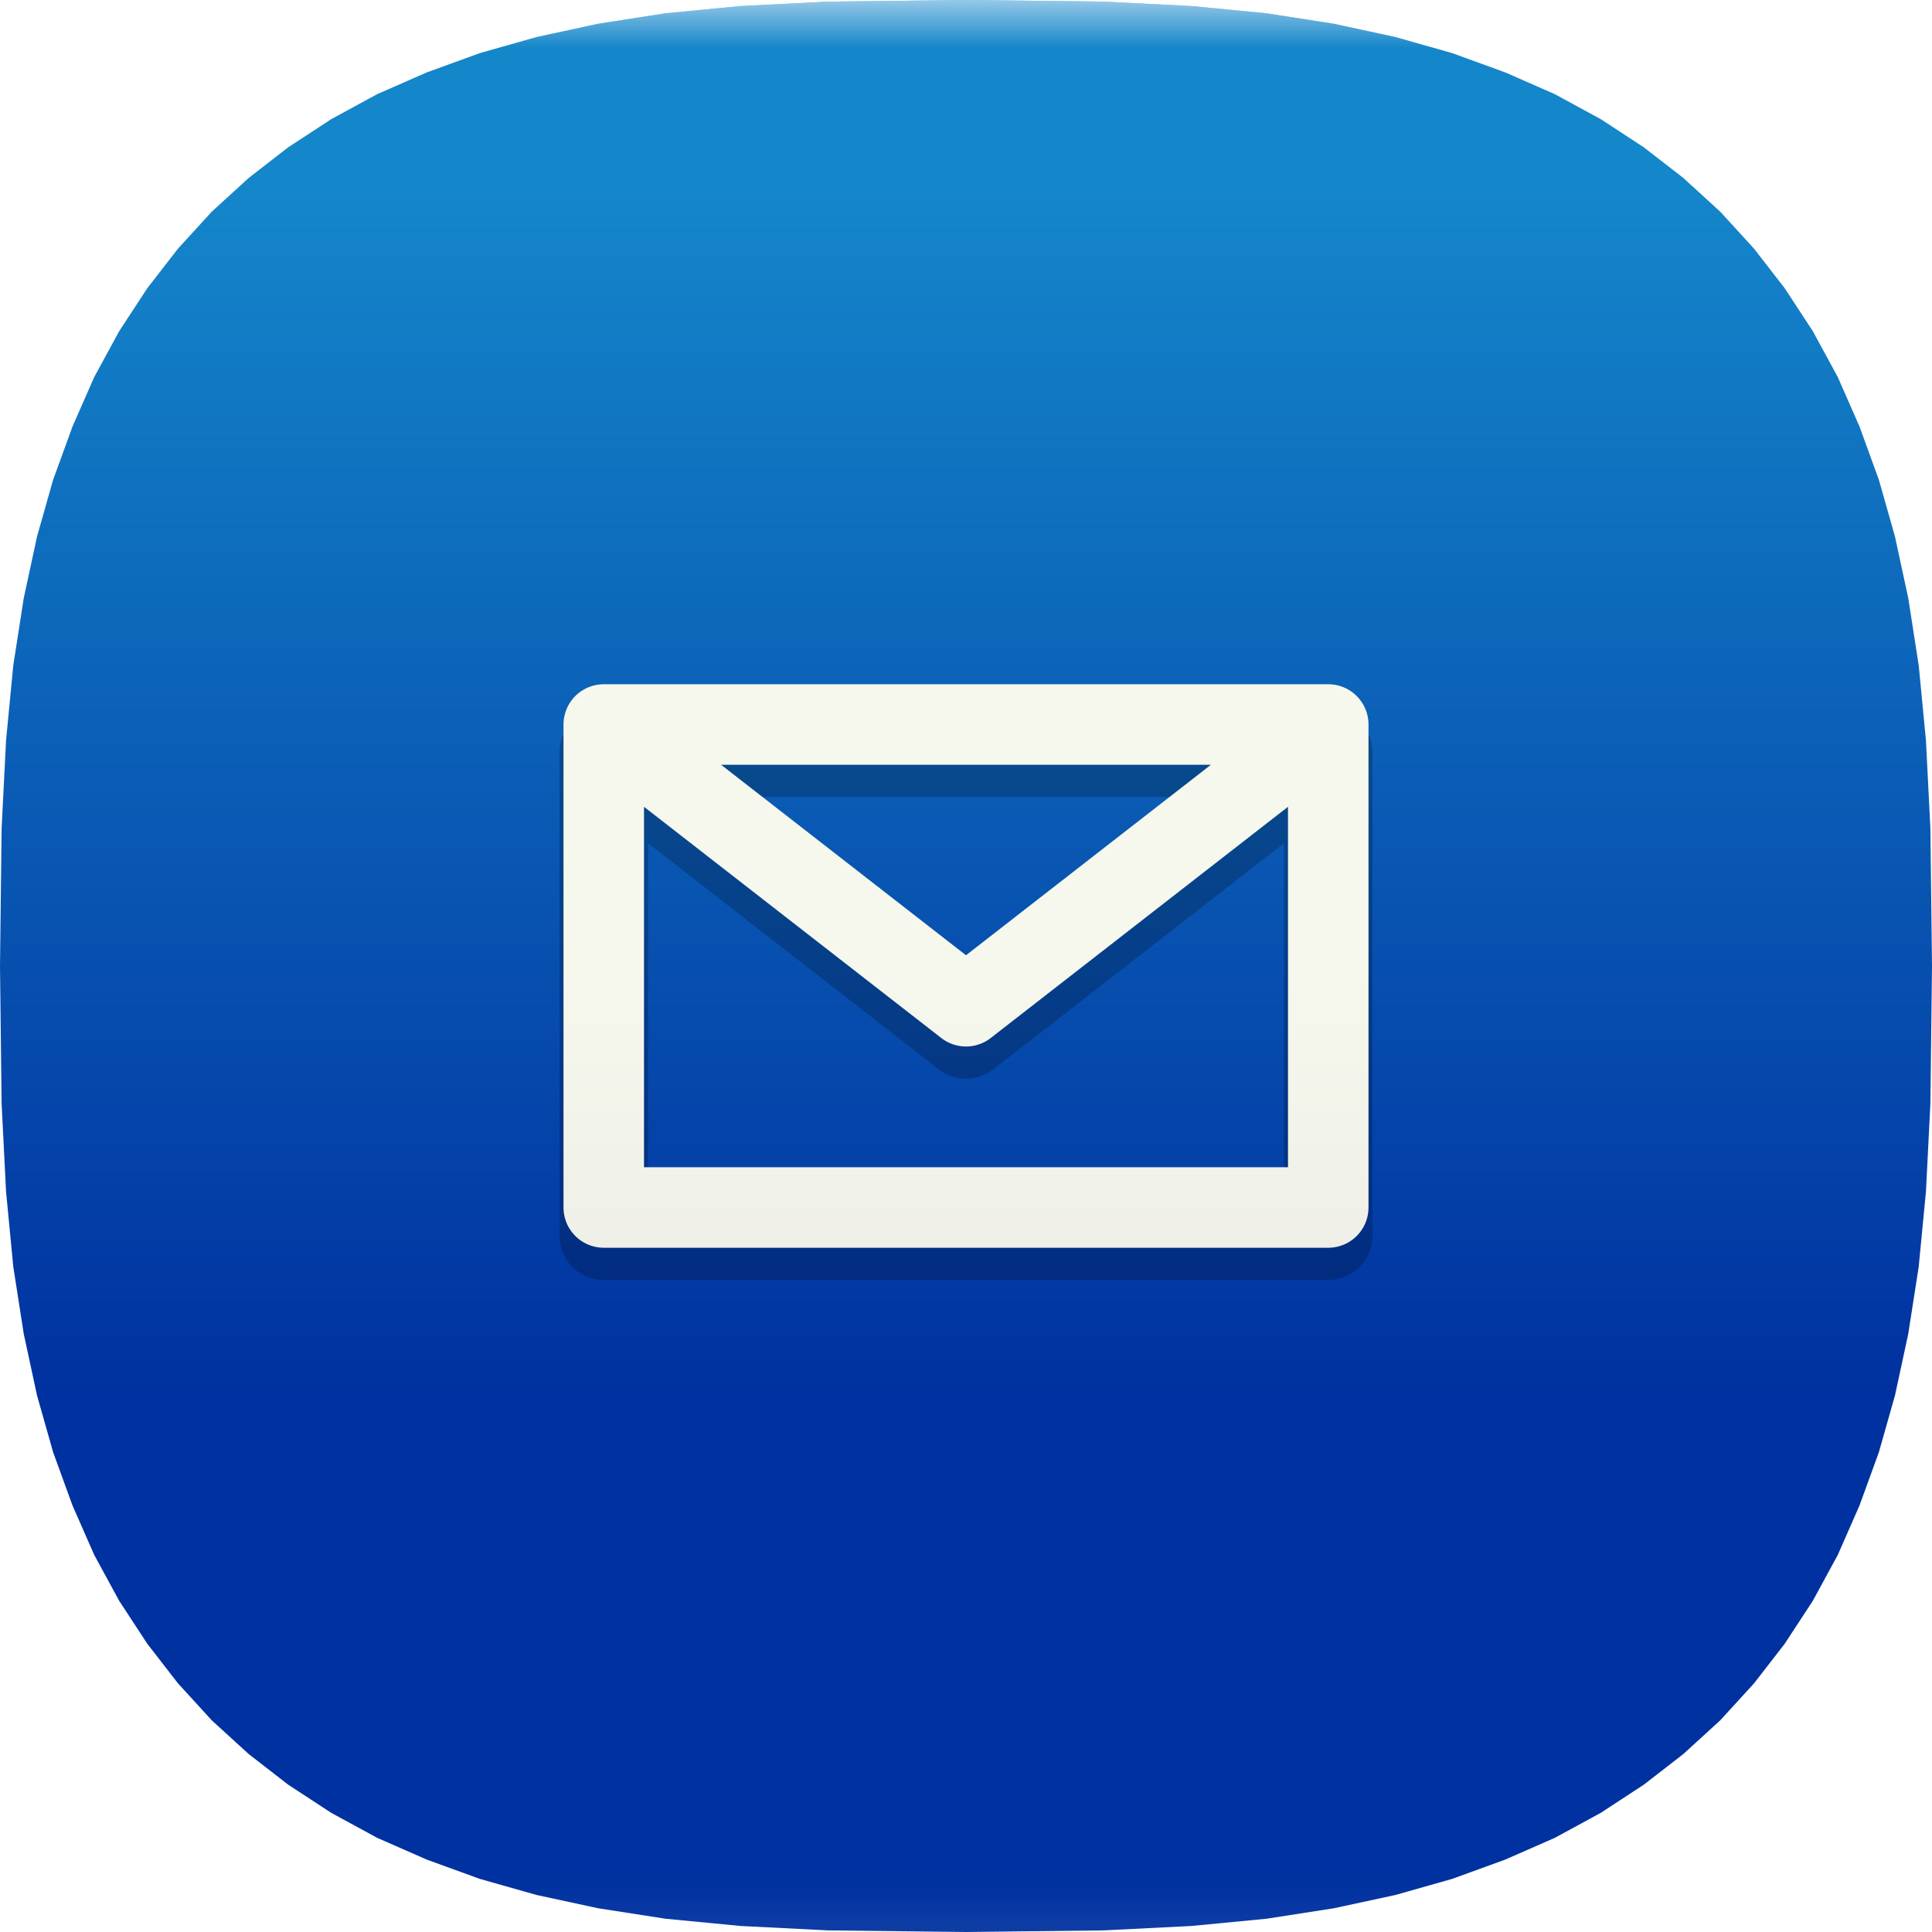
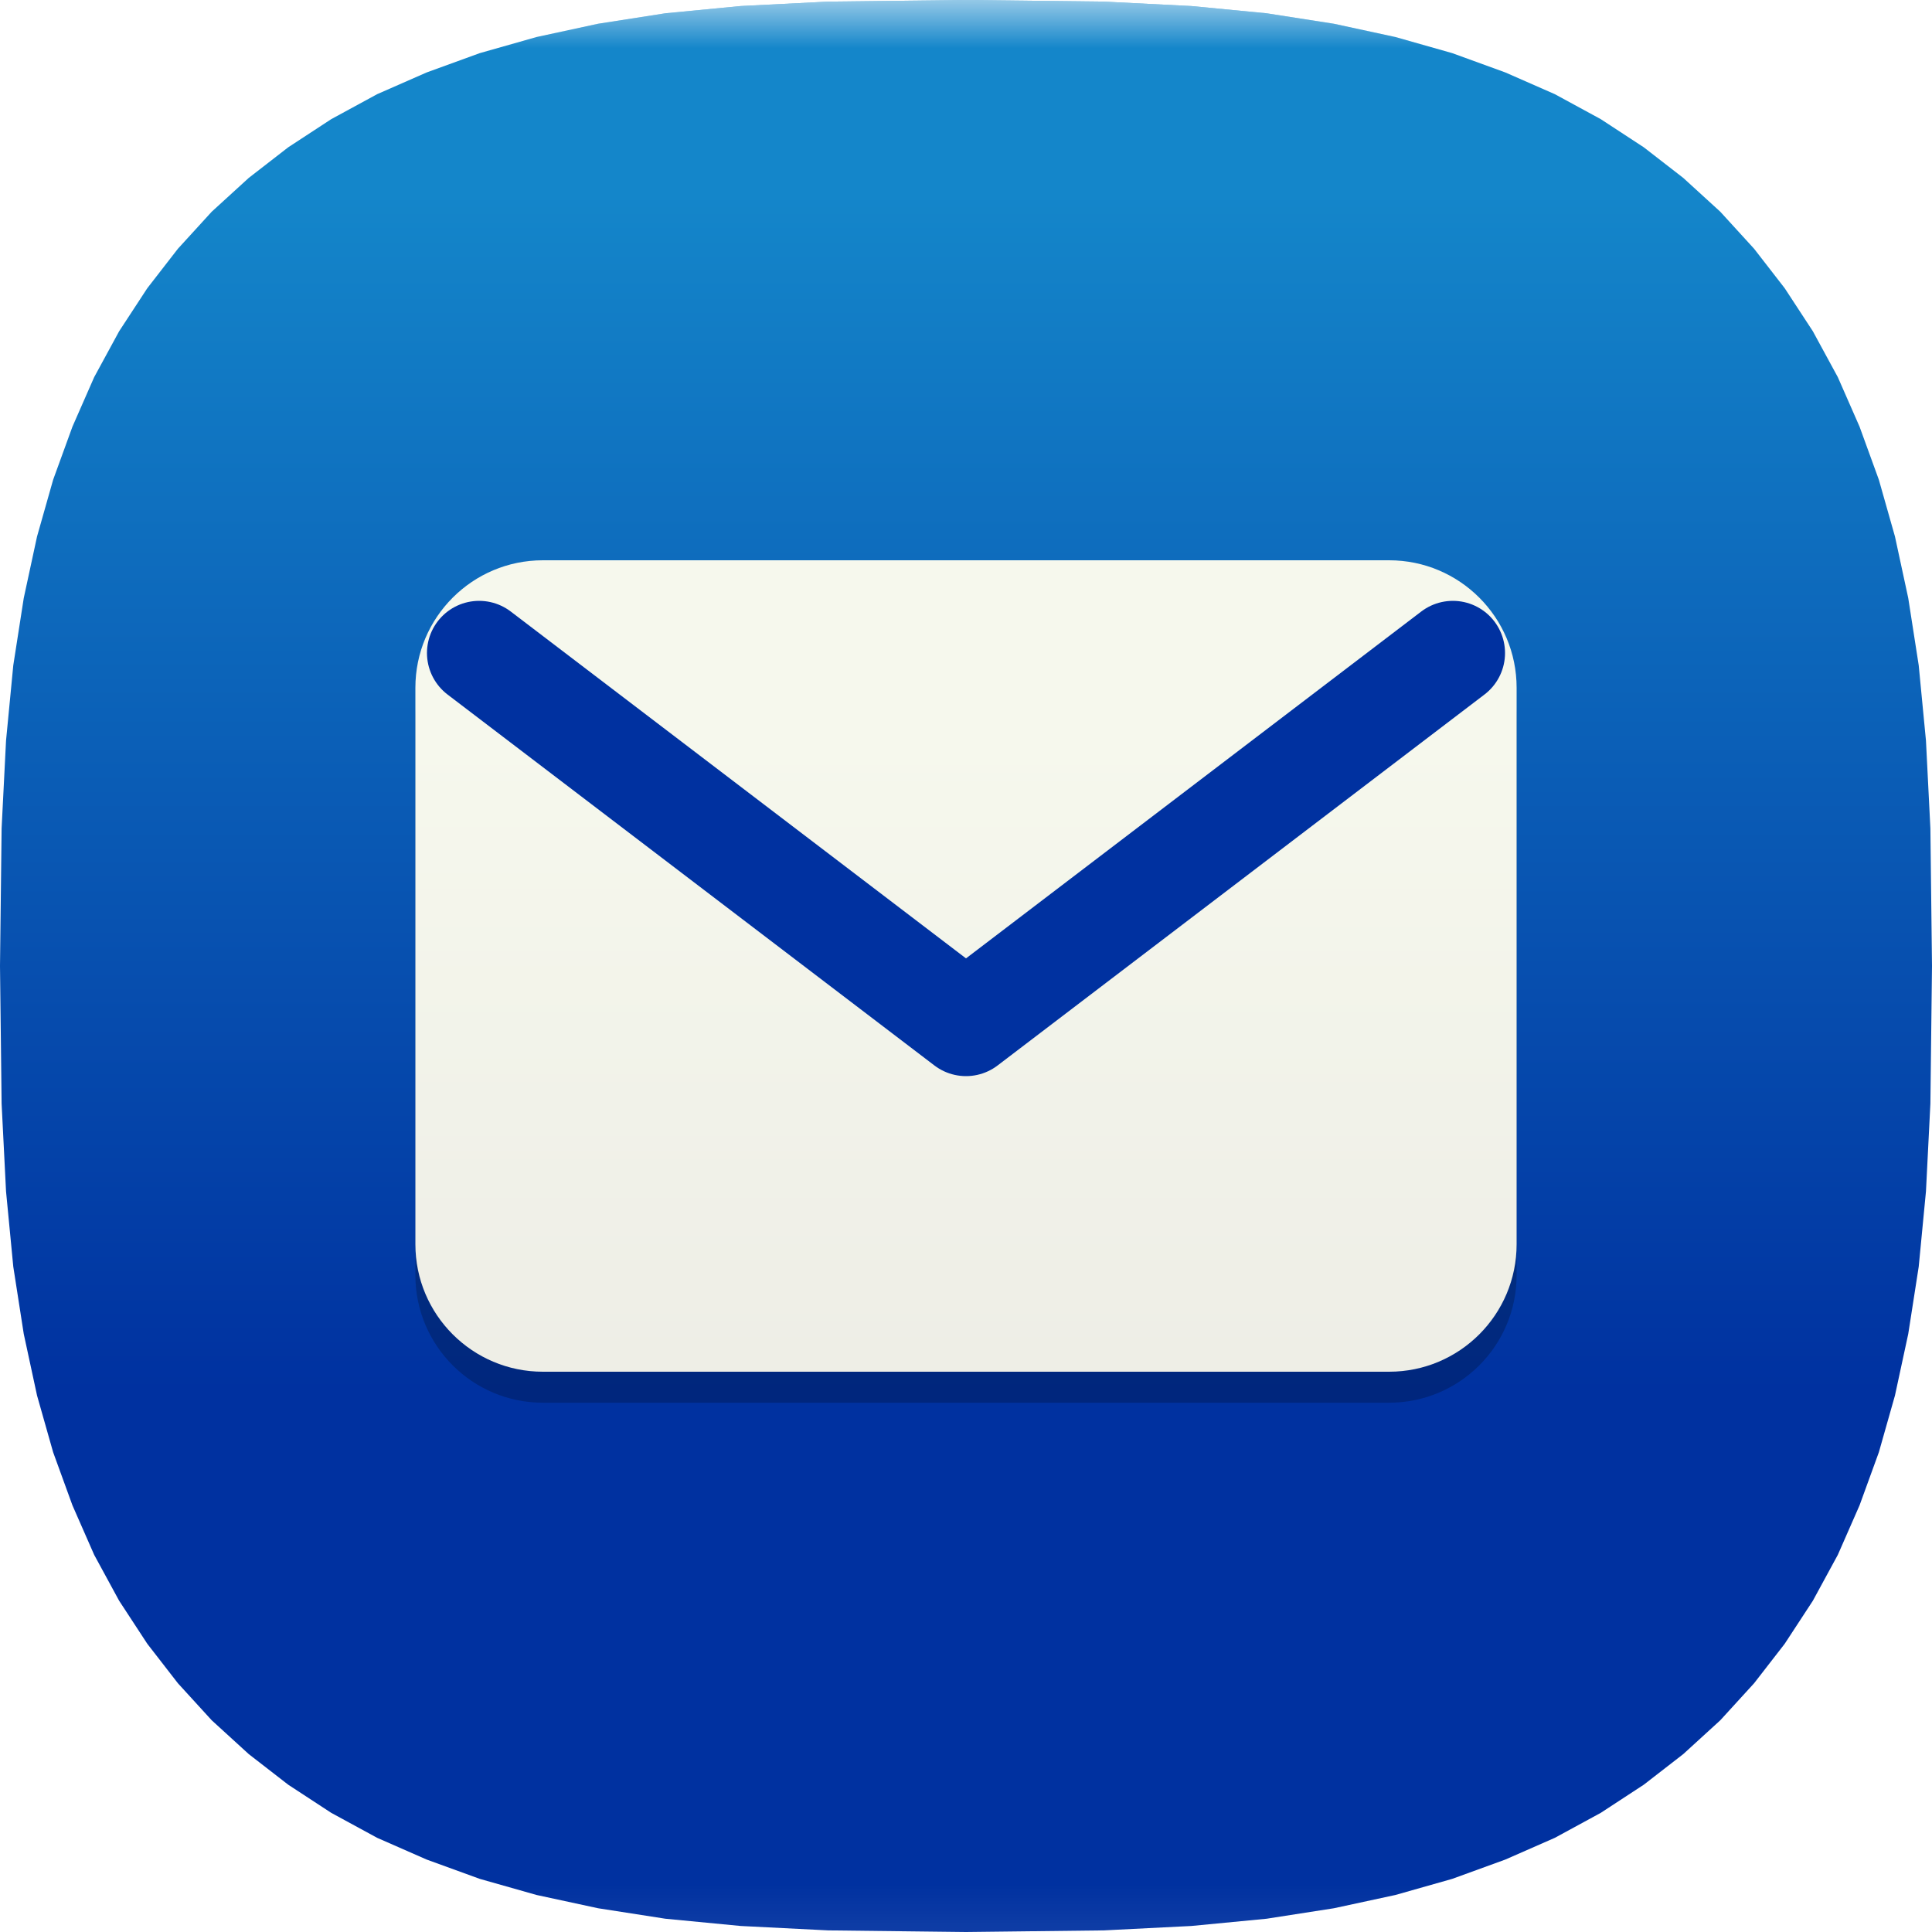
<svg xmlns="http://www.w3.org/2000/svg" width="48" height="48" viewBox="0 0 48 48">
  <defs>
    <linearGradient id="tile" x1="0" y1="4.8" x2="0" y2="34.56" gradientUnits="userSpaceOnUse">
      <stop offset="0" stop-color="#1486ca" />
      <stop offset="1" stop-color="#0031a0" />
    </linearGradient>
-     <linearGradient id="ink" x1="0" y1="12" x2="0" y2="36" gradientUnits="userSpaceOnUse">
+     <linearGradient id="ink" x1="0" y1="8" x2="0" y2="40" gradientUnits="userSpaceOnUse">
      <stop offset="0" stop-color="#F6F8ED" />
      <stop offset=".5" stop-color="#EAE9E3" />
      <stop offset="1" stop-color="#D0C9C6" />
    </linearGradient>
    <linearGradient id="rim" x1="0" y1="0" x2="0" y2="48" gradientUnits="userSpaceOnUse">
      <stop offset="0" stop-color="#FFFFFF" stop-opacity=".55" />
      <stop offset=".025" stop-color="#FFFFFF" stop-opacity="0" />
      <stop offset=".975" stop-color="#FFFFFF" stop-opacity="0" />
      <stop offset="1" stop-color="#FFFFFF" stop-opacity=".06" />
    </linearGradient>
  </defs>
  <path d="M48.00,24.00L47.96,27.42L47.85,29.60L47.67,31.47L47.41,33.14L47.08,34.67L46.68,36.08L46.20,37.40L45.66,38.63L45.04,39.77L44.34,40.84L43.58,41.82L42.74,42.74L41.82,43.58L40.84,44.34L39.77,45.04L38.63,45.66L37.40,46.20L36.08,46.68L34.67,47.08L33.14,47.41L31.47,47.67L29.60,47.85L27.42,47.96L24.00,48.00L20.58,47.96L18.40,47.85L16.53,47.67L14.86,47.41L13.33,47.08L11.92,46.68L10.60,46.20L9.37,45.66L8.23,45.04L7.16,44.34L6.18,43.58L5.26,42.74L4.42,41.82L3.66,40.84L2.96,39.77L2.34,38.63L1.80,37.40L1.32,36.08L0.92,34.67L0.59,33.14L0.33,31.47L0.15,29.60L0.04,27.42L0.00,24.00L0.04,20.58L0.15,18.40L0.33,16.53L0.59,14.86L0.92,13.33L1.32,11.92L1.80,10.60L2.34,9.37L2.96,8.23L3.66,7.16L4.42,6.18L5.26,5.26L6.18,4.42L7.16,3.66L8.23,2.96L9.37,2.34L10.60,1.80L11.92,1.32L13.33,0.92L14.86,0.59L16.53,0.33L18.40,0.15L20.58,0.04L24.00,0.00L27.42,0.04L29.60,0.15L31.47,0.33L33.14,0.59L34.67,0.92L36.08,1.32L37.40,1.80L38.63,2.34L39.77,2.96L40.84,3.66L41.82,4.42L42.74,5.26L43.58,6.18L44.34,7.16L45.04,8.23L45.66,9.37L46.20,10.60L46.68,11.92L47.08,13.33L47.41,14.86L47.67,16.53L47.85,18.40L47.96,20.58Z" fill="url(#tile)" />
  <path d="M48.00,24.00L47.96,27.42L47.85,29.60L47.67,31.47L47.41,33.14L47.08,34.67L46.68,36.08L46.20,37.40L45.66,38.63L45.04,39.77L44.34,40.84L43.58,41.82L42.74,42.74L41.82,43.58L40.84,44.34L39.77,45.04L38.63,45.66L37.40,46.20L36.08,46.68L34.67,47.08L33.14,47.41L31.47,47.67L29.60,47.85L27.42,47.96L24.00,48.00L20.58,47.96L18.40,47.85L16.53,47.67L14.86,47.41L13.33,47.08L11.92,46.68L10.60,46.20L9.37,45.66L8.23,45.04L7.16,44.34L6.18,43.58L5.26,42.74L4.42,41.82L3.66,40.84L2.96,39.77L2.34,38.63L1.80,37.40L1.32,36.08L0.92,34.67L0.59,33.14L0.33,31.47L0.15,29.60L0.04,27.42L0.00,24.00L0.04,20.58L0.15,18.40L0.33,16.53L0.59,14.86L0.92,13.33L1.32,11.92L1.80,10.60L2.34,9.37L2.96,8.23L3.66,7.16L4.42,6.18L5.26,5.26L6.18,4.42L7.16,3.66L8.23,2.96L9.37,2.34L10.60,1.80L11.92,1.32L13.33,0.92L14.86,0.59L16.53,0.33L18.40,0.15L20.58,0.04L24.00,0.00L27.42,0.04L29.60,0.15L31.47,0.33L33.14,0.59L34.67,0.92L36.08,1.32L37.40,1.80L38.63,2.34L39.77,2.96L40.84,3.66L41.82,4.42L42.74,5.26L43.58,6.18L44.34,7.16L45.04,8.23L45.66,9.37L46.20,10.60L46.68,11.92L47.08,13.33L47.41,14.86L47.67,16.53L47.85,18.40L47.96,20.58Z" fill="url(#rim)" />
-   <g transform="translate(12 12.7)" fill="none" stroke="#000000" stroke-opacity=".22" stroke-width="2.2" stroke-linecap="round" stroke-linejoin="round">
-     <path d="M3 6h18v12H3zM3 6l9 7 9-7" />
+   <g transform="translate(6.72 7.49) scale(1.44)" opacity=".22">
+     <rect x="2.5" y="5" width="19" height="14" rx="2.2" fill="#000" />
+     <path d="M3.6 6.6 12 13l8.4-6.4" fill="none" stroke="#000" stroke-width="1.8" stroke-linejoin="round" stroke-linecap="round" />
  </g>
-   <g transform="translate(12 12)" fill="none" stroke="url(#ink)" stroke-width="2" stroke-linecap="round" stroke-linejoin="round">
-     <path d="M3 6h18v12H3zM3 6l9 7 9-7" />
+   <g transform="translate(6.72 6.72) scale(1.44)">
+     <rect x="2.5" y="5" width="19" height="14" rx="2.2" fill="url(#ink)" />
+     <path d="M3.6 6.6 12 13l8.4-6.4" fill="none" stroke="#0031a0" stroke-width="1.8" stroke-linejoin="round" stroke-linecap="round" />
  </g>
</svg>
